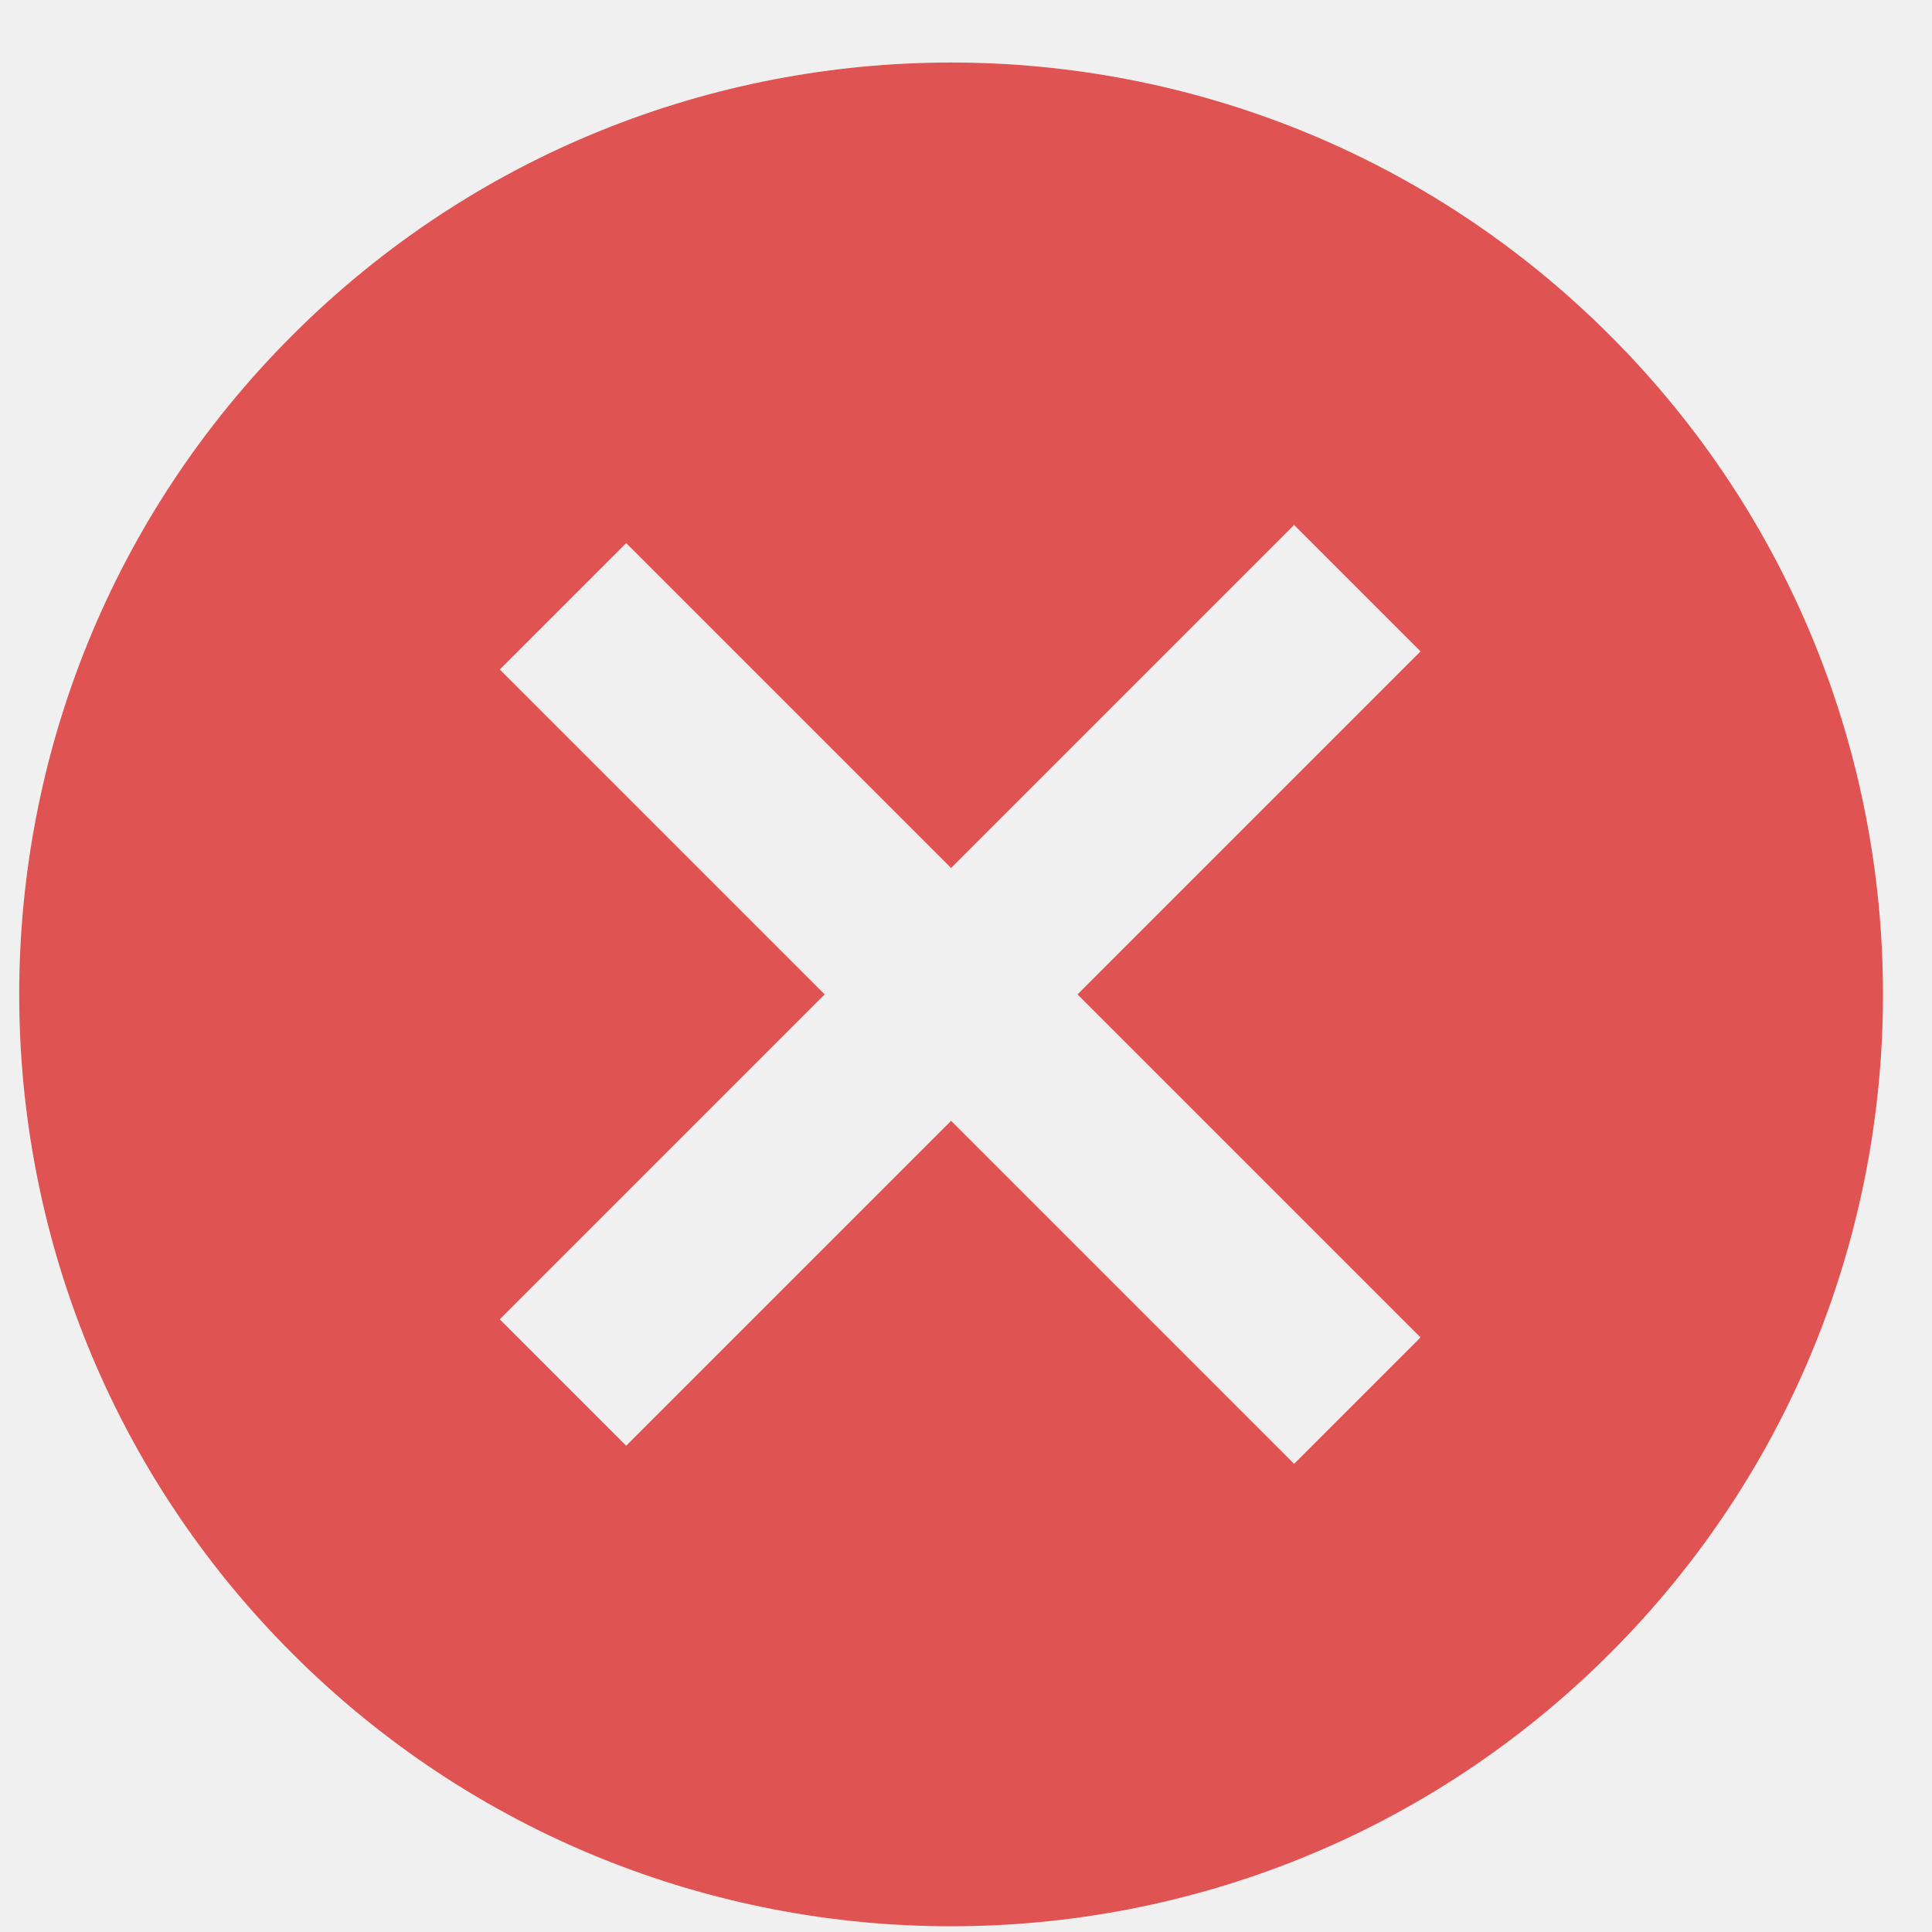
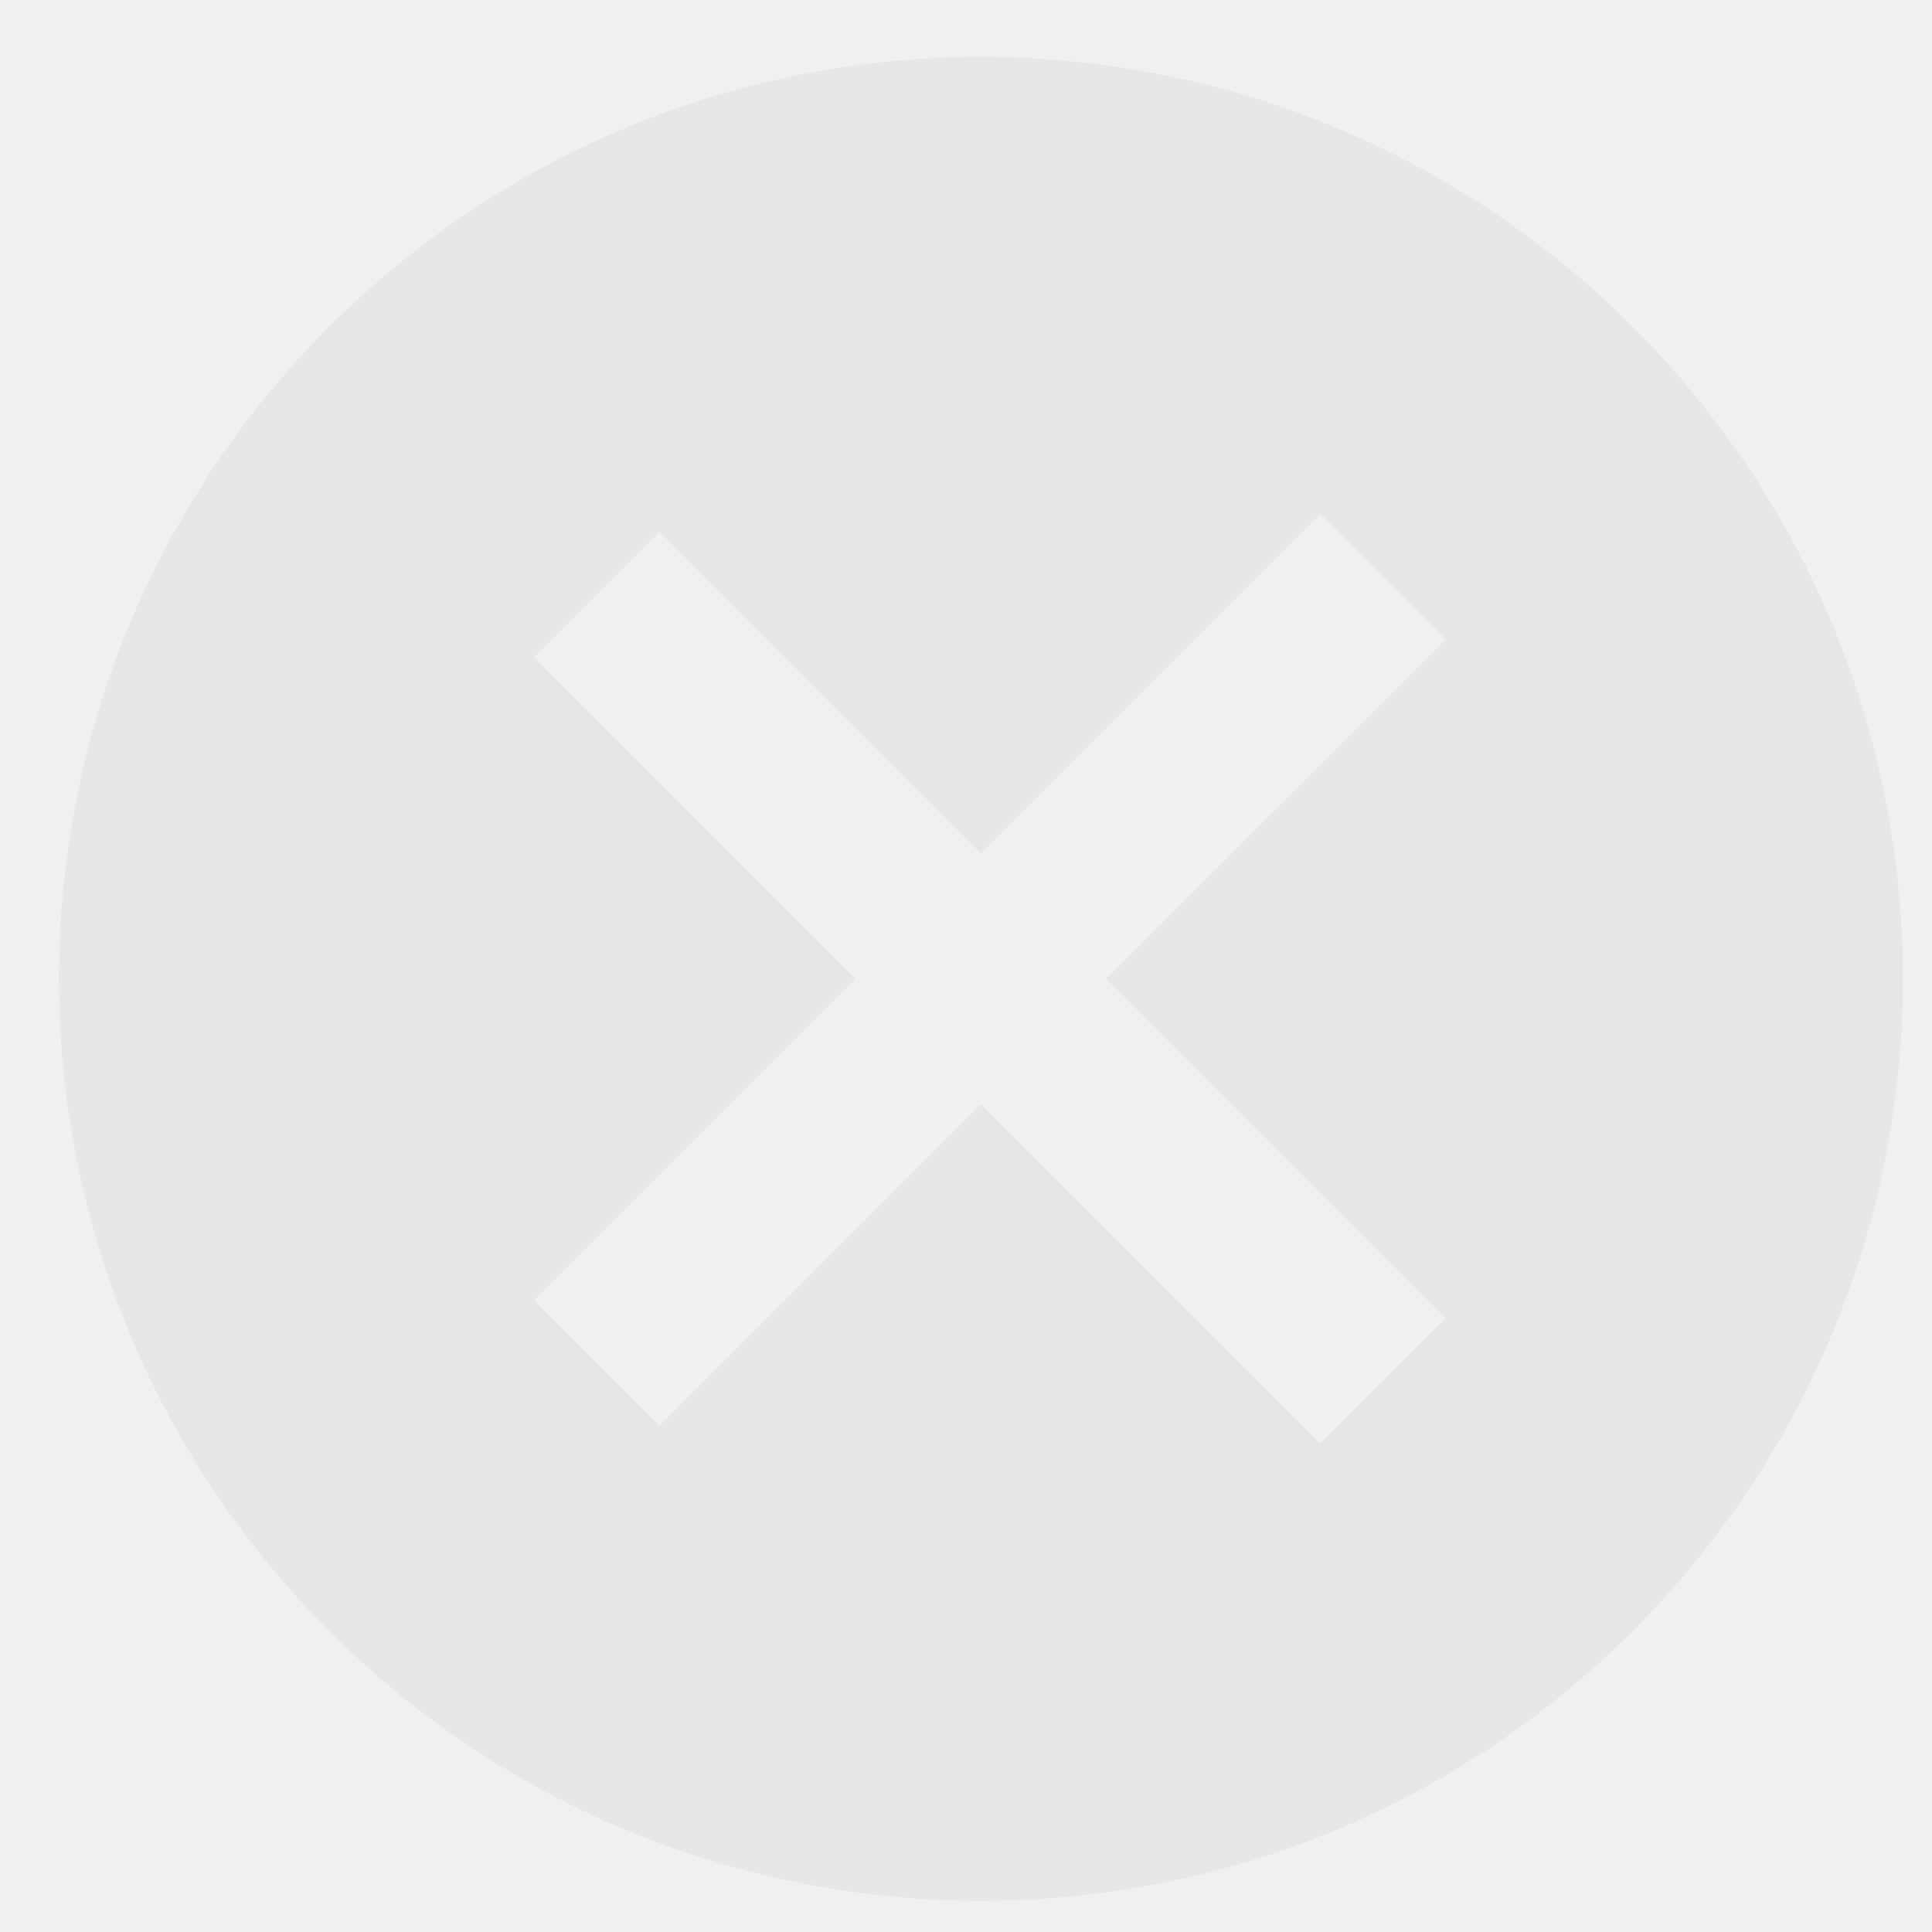
<svg xmlns="http://www.w3.org/2000/svg" xmlns:xlink="http://www.w3.org/1999/xlink" width="23" height="23">
  <defs>
-     <path d="M12.158 10.03V4.255H10.03v5.775H4.56v2.128h5.47v5.47h2.128v-5.47h5.775V10.03h-5.775zm-1.064 12.158C4.967 22.188 0 17.221 0 11.094S4.967 0 11.094 0s11.094 4.967 11.094 11.094-4.967 11.094-11.094 11.094z" id="a" />
+     <path d="M12.031 9.926V4.21H9.926v5.715H4.512v2.105h5.414v5.414h2.105v-5.414h5.715V9.926h-5.715zM10.98 21.957C4.915 21.957 0 17.042 0 10.979 0 4.915 4.915 0 10.979 0c6.063 0 10.978 4.915 10.978 10.979 0 6.063-4.915 10.978-10.978 10.978z" id="a" />
  </defs>
-   <g transform="rotate(45 10.31 11.742)" fill="none" fill-rule="evenodd">
+   <g transform="rotate(45 10.514 12.16)" fill="none" fill-rule="evenodd">
    <mask id="b" fill="#fff">
      <use xlink:href="#a" />
    </mask>
    <use fill="#FFF" xlink:href="#a" />
-     <g mask="url(#b)" fill="#DF5353">
-       <path d="M-1.52-1.52h25.095v25.095H-1.52z" />
+     <g mask="url(#b)" fill="#E7E7E7">
+       <path d="M-1.504-1.504H23.5V23.5H-1.504z" />
    </g>
  </g>
</svg>
